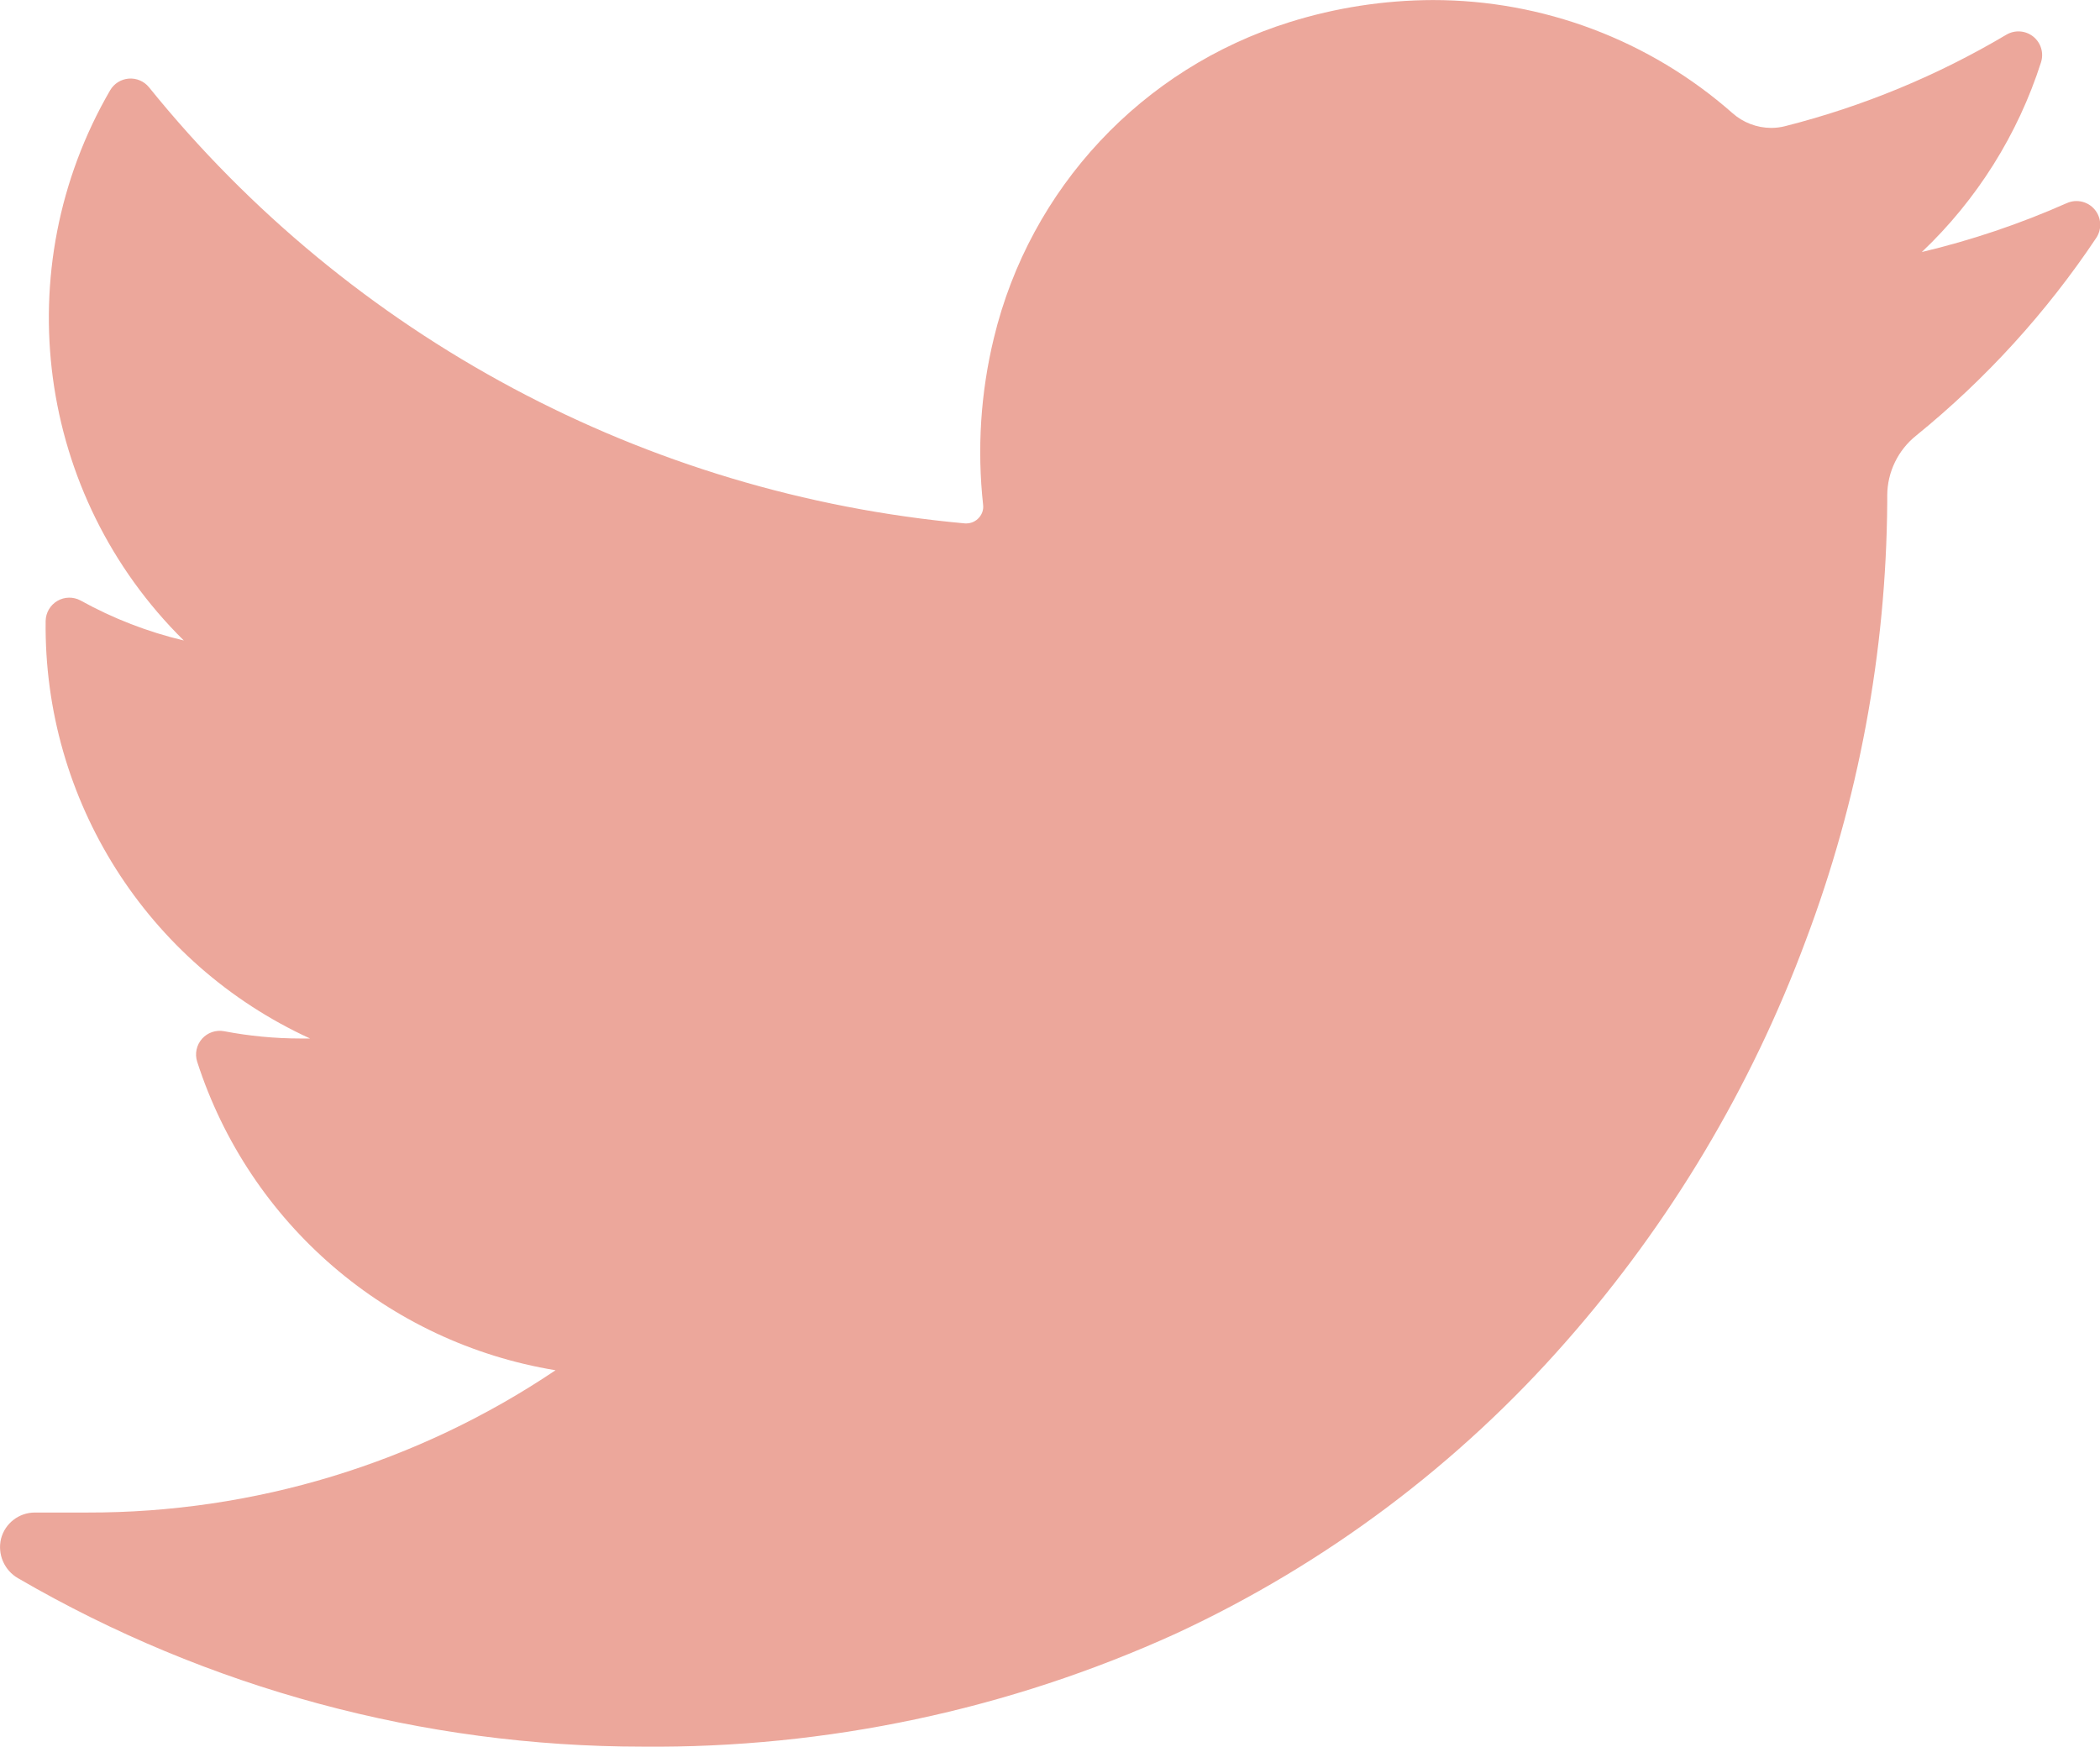
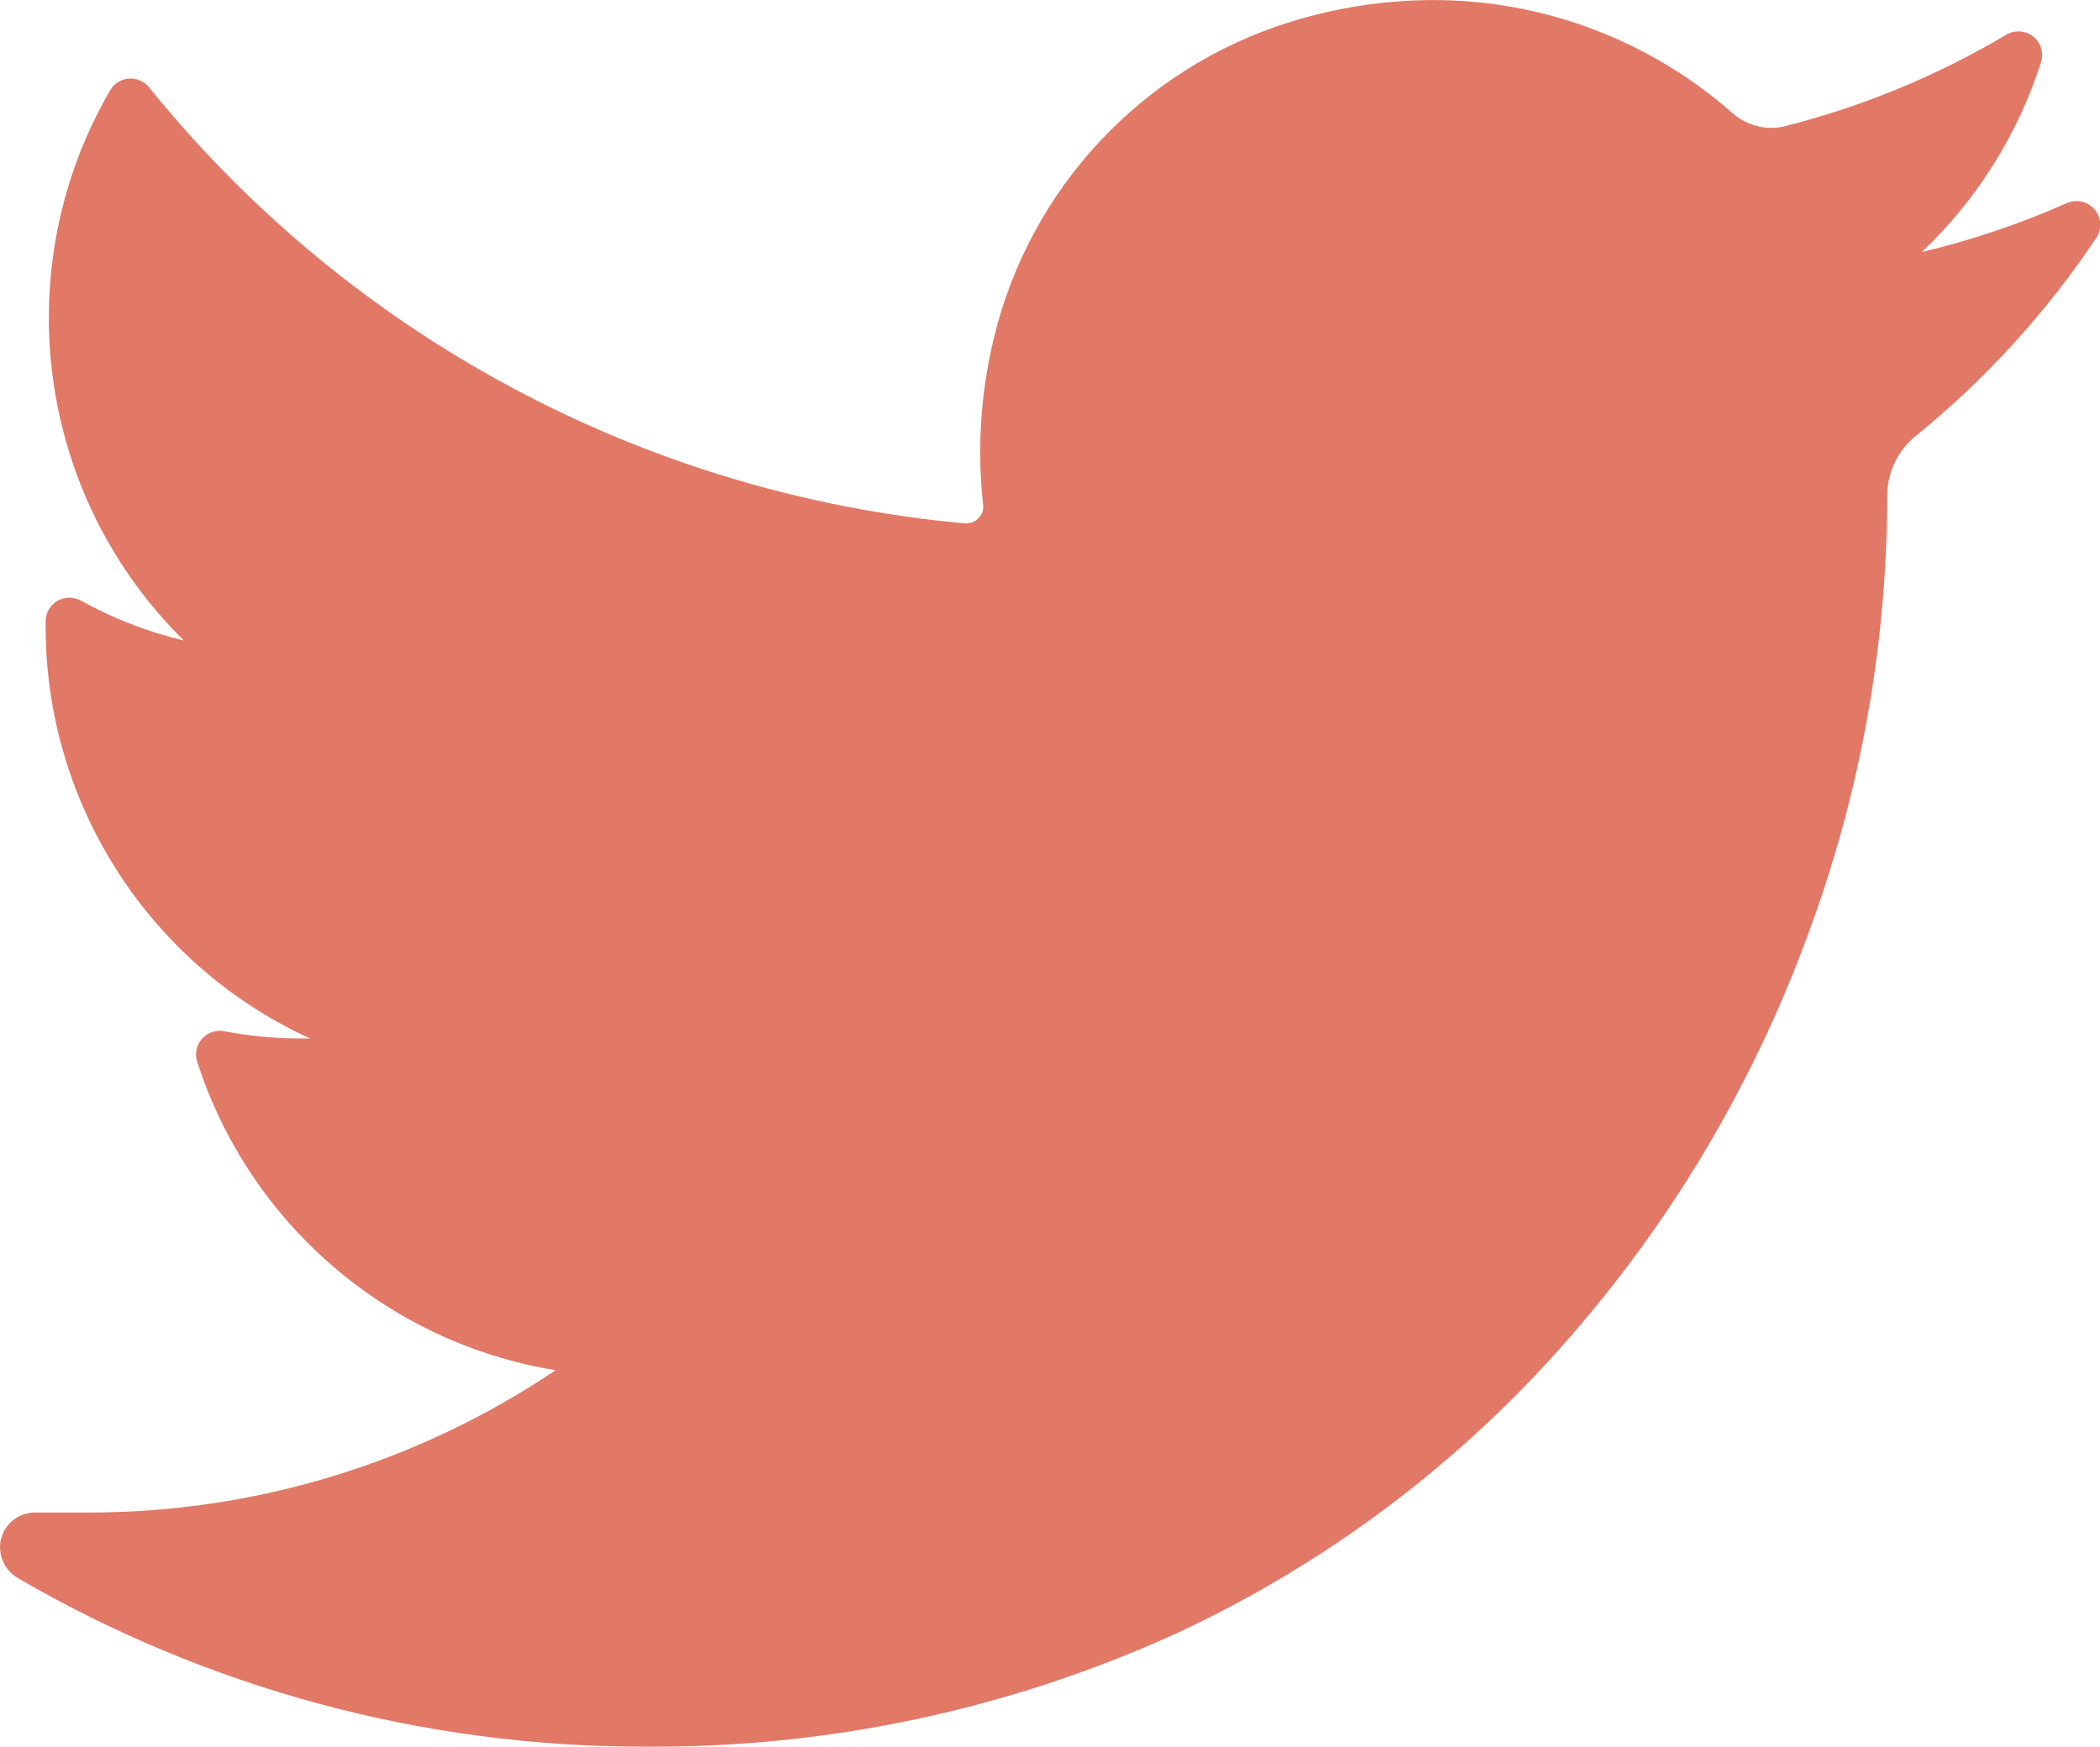
<svg xmlns="http://www.w3.org/2000/svg" width="36.065" height="30" viewBox="0 0 36.065 30">
-   <path d="M35.492,37.981a14.281,14.281,0,0,1-2.487.839,7.754,7.754,0,0,0,2.047-3.259h0a.407.407,0,0,0-.595-.474h0a14.349,14.349,0,0,1-3.8,1.571.969.969,0,0,1-.238.03,1.008,1.008,0,0,1-.666-.254,7.775,7.775,0,0,0-5.145-1.942,8.313,8.313,0,0,0-2.463.38A7.533,7.533,0,0,0,17.068,40.3a8.3,8.3,0,0,0-.184,2.863.278.278,0,0,1-.07.218.288.288,0,0,1-.214.1h-.028A20.388,20.388,0,0,1,2.558,35.989h0a.407.407,0,0,0-.666.052h0a7.784,7.784,0,0,0,1.265,9.451,6.968,6.968,0,0,1-1.773-.687h0a.407.407,0,0,0-.6.35h0a7.785,7.785,0,0,0,4.541,7.173l-.166,0a7,7,0,0,1-1.31-.125h0a.407.407,0,0,0-.463.523h0a7.793,7.793,0,0,0,6.155,5.3A14.348,14.348,0,0,1,1.5,60.47H.6a.6.6,0,0,0-.582.449.616.616,0,0,0,.295.681,21.341,21.341,0,0,0,10.724,2.891A21.634,21.634,0,0,0,20.2,62.547a20.237,20.237,0,0,0,6.705-5.025,22.029,22.029,0,0,0,4.106-6.876,21.722,21.722,0,0,0,1.4-7.526V43a1.323,1.323,0,0,1,.5-1.03A15.369,15.369,0,0,0,36,38.578h0a.407.407,0,0,0-.5-.6Z" transform="translate(0 -34.491)" fill="#e27866" opacity="0.653" />
+   <path d="M35.492,37.981a14.281,14.281,0,0,1-2.487.839,7.754,7.754,0,0,0,2.047-3.259h0a.407.407,0,0,0-.595-.474h0a14.349,14.349,0,0,1-3.8,1.571.969.969,0,0,1-.238.03,1.008,1.008,0,0,1-.666-.254,7.775,7.775,0,0,0-5.145-1.942,8.313,8.313,0,0,0-2.463.38A7.533,7.533,0,0,0,17.068,40.3a8.3,8.3,0,0,0-.184,2.863.278.278,0,0,1-.07.218.288.288,0,0,1-.214.1h-.028A20.388,20.388,0,0,1,2.558,35.989h0a.407.407,0,0,0-.666.052h0a7.784,7.784,0,0,0,1.265,9.451,6.968,6.968,0,0,1-1.773-.687h0a.407.407,0,0,0-.6.35h0a7.785,7.785,0,0,0,4.541,7.173l-.166,0a7,7,0,0,1-1.31-.125h0a.407.407,0,0,0-.463.523h0a7.793,7.793,0,0,0,6.155,5.3A14.348,14.348,0,0,1,1.5,60.47H.6a.6.6,0,0,0-.582.449.616.616,0,0,0,.295.681,21.341,21.341,0,0,0,10.724,2.891A21.634,21.634,0,0,0,20.2,62.547a20.237,20.237,0,0,0,6.705-5.025,22.029,22.029,0,0,0,4.106-6.876,21.722,21.722,0,0,0,1.4-7.526V43a1.323,1.323,0,0,1,.5-1.03A15.369,15.369,0,0,0,36,38.578h0a.407.407,0,0,0-.5-.6Z" transform="translate(0 -34.491)" fill="#e27866" opacity="1" />
</svg>
